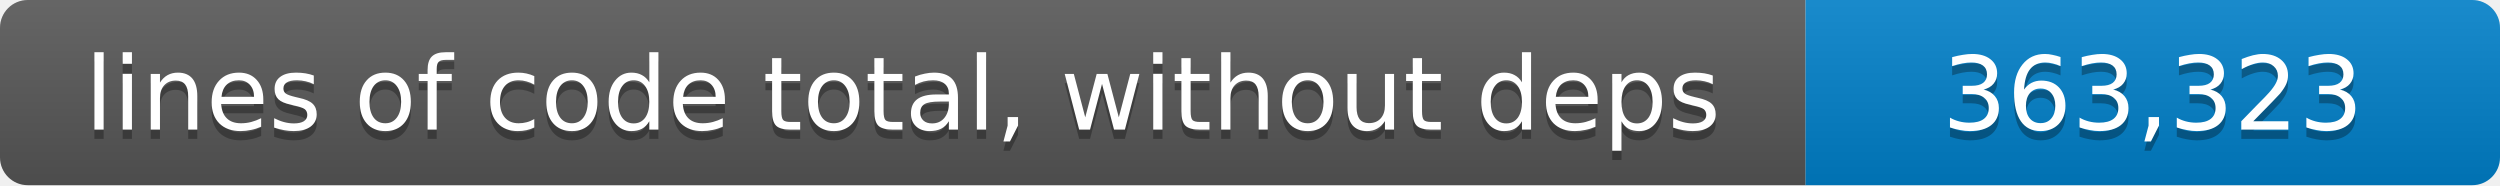
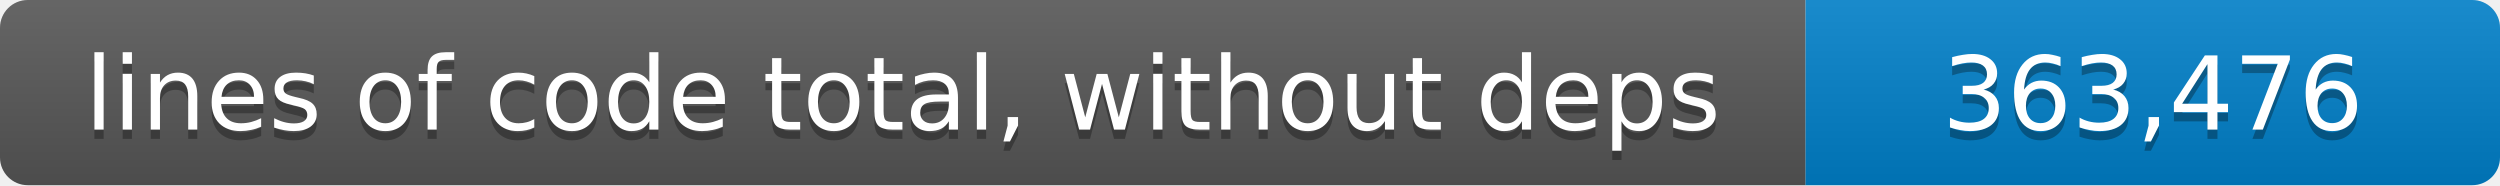
- <svg xmlns="http://www.w3.org/2000/svg" width="270" height="20" role="img" aria-label="lines of code total, without deps: 363,323 lines">
+ <svg xmlns="http://www.w3.org/2000/svg" width="270" height="20" role="img" aria-label="lines of code total, without deps: 363,476 lines">
  <linearGradient id="shade" x2="0" y2="100%">
    <stop offset="0" stop-color="#fff" stop-opacity=".1" />
    <stop offset="1" stop-opacity=".1" />
  </linearGradient>
  <clipPath id="round">
    <rect width="270" height="20" rx="3" />
  </clipPath>
  <g clip-path="url(#round)">
    <path fill="#555" d="M0 0h195v20H0z" />
    <path fill="#007ec6" d="M195 0h75v20h-75z" />
    <path fill="url(#shade)" d="M0 0h270v20H0z" />
  </g>
  <g fill="#fff" text-anchor="middle" font-family="Verdana,Geneva,DejaVu Sans,sans-serif" font-size="11">
    <text x="97.5" y="15" fill="#010101" fill-opacity=".3">lines of code total, without deps</text>
    <text x="97.5" y="14">lines of code total, without deps</text>
-     <text x="232.5" y="15" fill="#010101" fill-opacity=".3">363,323</text>
-     <text x="232.5" y="14">363,323</text>
+     <text x="232.5" y="15" fill="#010101" fill-opacity=".3">363,476</text>
+     <text x="232.5" y="14">363,476</text>
  </g>
</svg>
